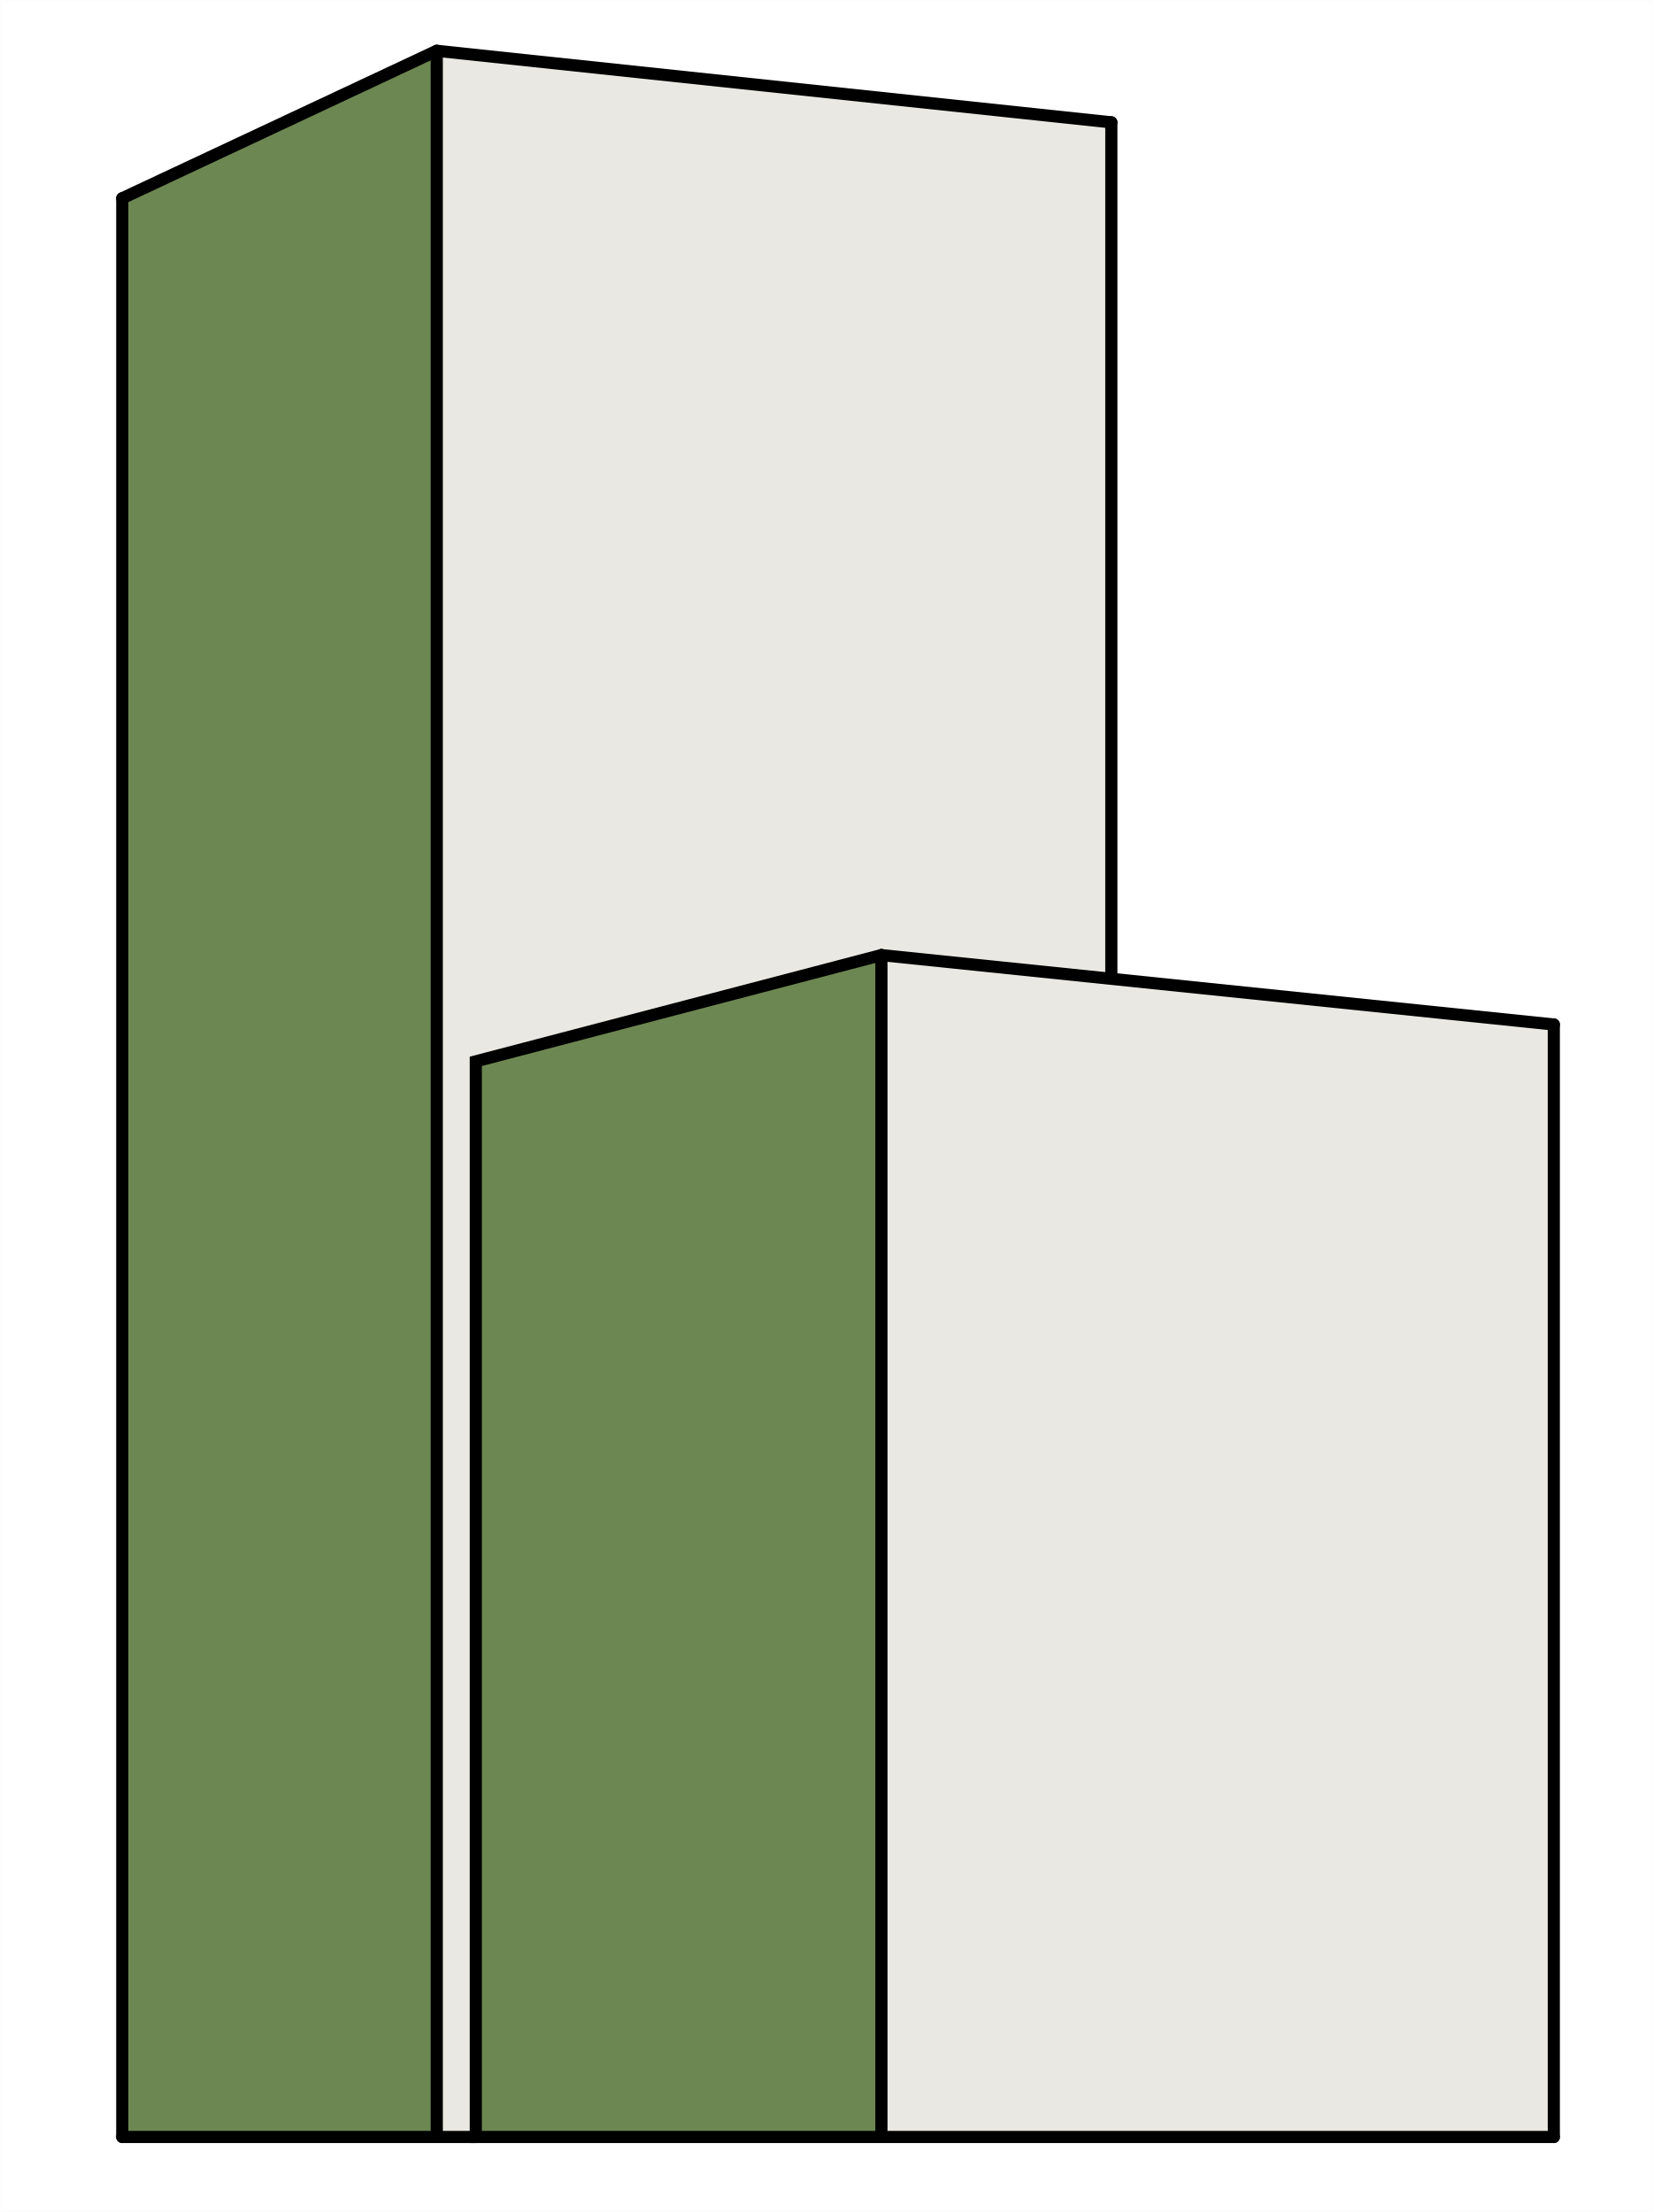
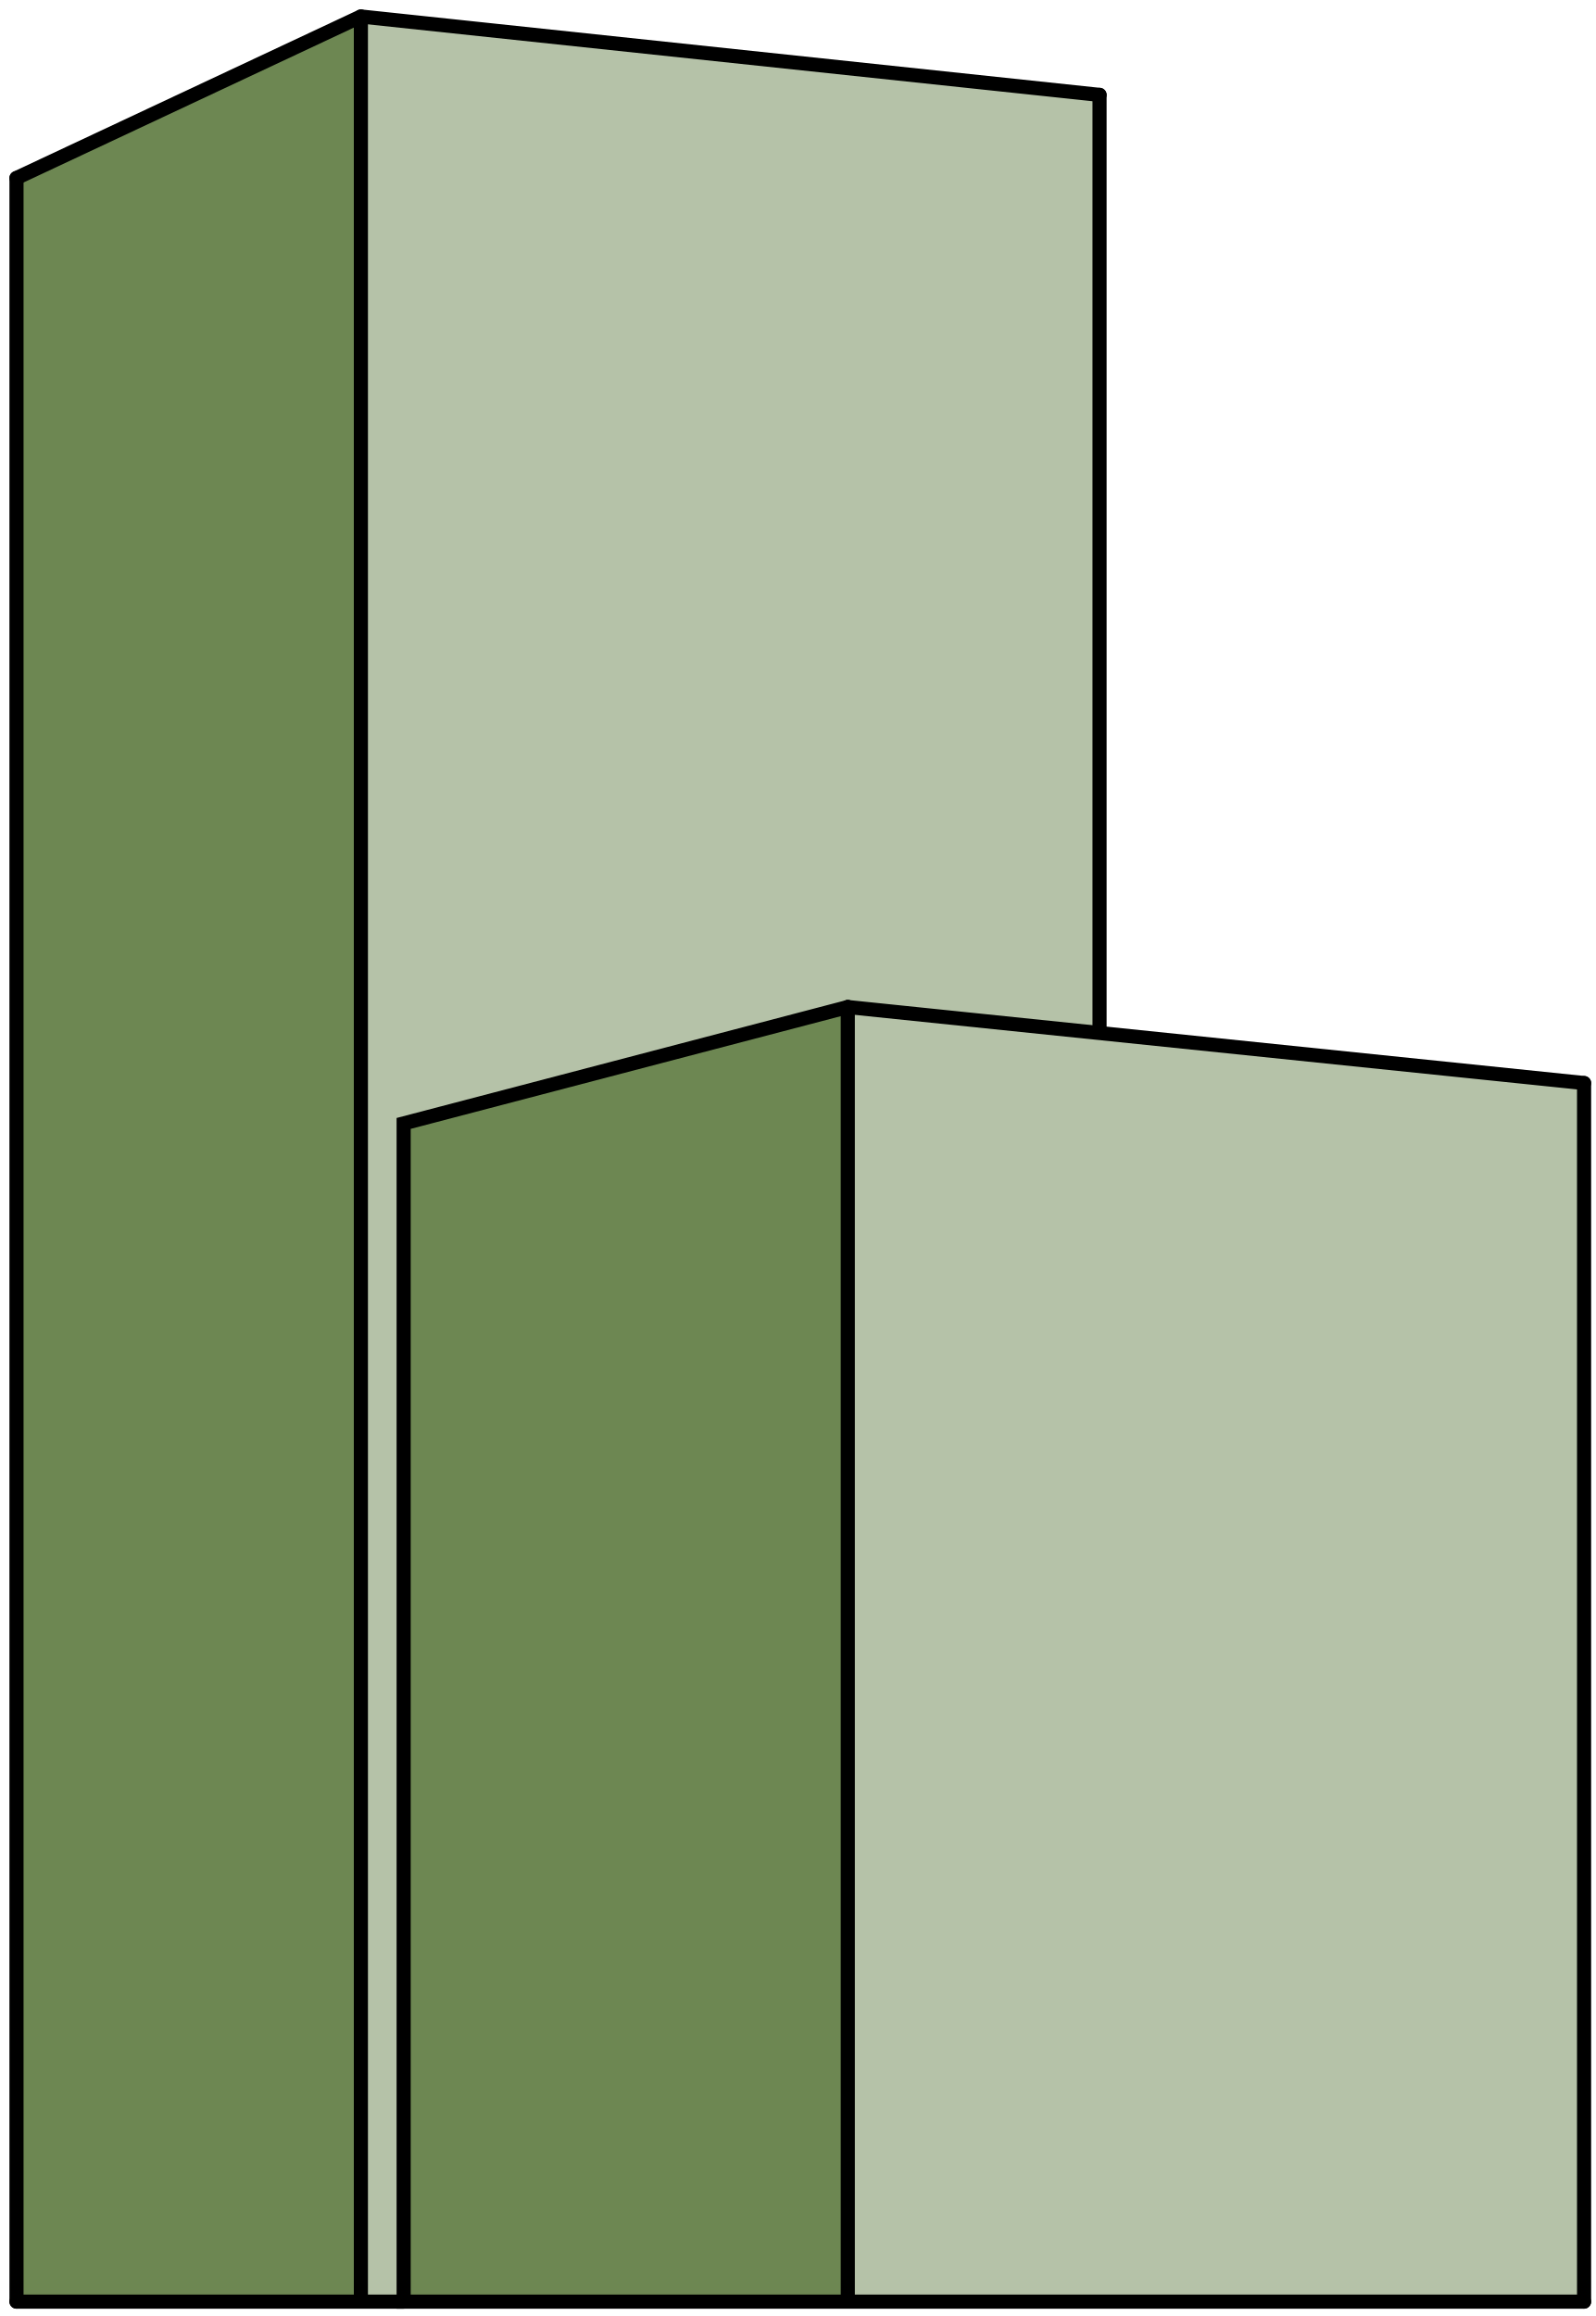
- <svg xmlns="http://www.w3.org/2000/svg" width="68" height="91" viewBox="0 0 68 91" fill="none">
-   <rect x="0.05" y="0.05" width="67.9" height="90.9" stroke="black" stroke-opacity="0.01" stroke-width="0.1" />
-   <path d="M17.968 2L4.939 8.08V87.985H17.968V2Z" fill="#6D8752" />
-   <path d="M19.571 43.663V87.954L36.207 87.985L36.254 39.292L19.571 43.663Z" fill="#6D8752" />
-   <path d="M17.968 2L45.761 5V40.273L36.207 39.347L19.571 43.664V87.985H17.968V2Z" fill="#E9E8E2" />
-   <path d="M36.165 39.292L36.207 87.985H64V42.058L36.165 39.292Z" fill="#E9E8E2" />
-   <path d="M36.254 39.292L63.911 42.147" stroke="black" stroke-width="0.5" stroke-linecap="round" />
-   <path d="M36.254 39.292V87.825" stroke="black" stroke-width="0.5" stroke-linecap="round" />
-   <path d="M36.254 39.292L19.571 43.663V87.914H63.911" stroke="black" stroke-width="0.5" stroke-linecap="round" />
-   <path d="M63.911 42.147V87.915" stroke="black" stroke-width="0.5" stroke-linecap="round" />
-   <path d="M19.571 87.914H5.029" stroke="black" stroke-width="0.5" stroke-linecap="round" />
-   <path d="M5.029 87.914V8.156" stroke="black" stroke-width="0.5" stroke-linecap="round" />
-   <path d="M5.029 8.156L17.965 2.089" stroke="black" stroke-width="0.5" stroke-linecap="round" />
-   <path d="M17.965 2.089L45.711 5.033" stroke="black" stroke-width="0.5" stroke-linecap="round" />
-   <path d="M45.711 5.033V40.184" stroke="black" stroke-width="0.5" stroke-linecap="round" />
-   <path d="M17.965 2.178V87.825" stroke="black" stroke-width="0.5" stroke-linecap="round" />
+ <svg xmlns="http://www.w3.org/2000/svg" width="113" height="164" viewBox="0 0 113 164" fill="none">
+   <path d="M25.563 1L1 12.463V163.116H25.563V1Z" fill="#6D8752" />
+   <path d="M28.586 79.552V163.056L59.951 163.116L60.04 71.31L28.586 79.552Z" fill="#6D8752" />
+   <path d="M25.563 1L77.964 6.656V73.16L59.951 71.414L28.586 79.552V163.116H25.563V1Z" fill="#6D8752" fill-opacity="0.5" />
+   <path d="M59.872 71.31L59.951 163.116H112.352V76.524L59.872 71.31Z" fill="#6D8752" fill-opacity="0.5" />
+   <path d="M60.04 71.31L112.184 76.692" stroke="black" stroke-linecap="round" />
+   <path d="M60.04 71.31V162.814" stroke="black" stroke-linecap="round" />
+   <path d="M60.04 71.31L28.586 79.552V162.982H112.184" stroke="black" stroke-linecap="round" />
+   <path d="M112.184 76.693V162.982" stroke="black" stroke-linecap="round" />
+   <path d="M28.586 162.982H1.168" stroke="black" stroke-linecap="round" />
+   <path d="M1.168 162.982V12.606" stroke="black" stroke-linecap="round" />
+   <path d="M1.168 12.606L25.558 1.168" stroke="black" stroke-linecap="round" />
+   <path d="M25.558 1.168L77.87 6.719" stroke="black" stroke-linecap="round" />
+   <path d="M77.87 6.719V72.992" stroke="black" stroke-linecap="round" />
+   <path d="M25.558 1.336V162.814" stroke="black" stroke-linecap="round" />
</svg>
